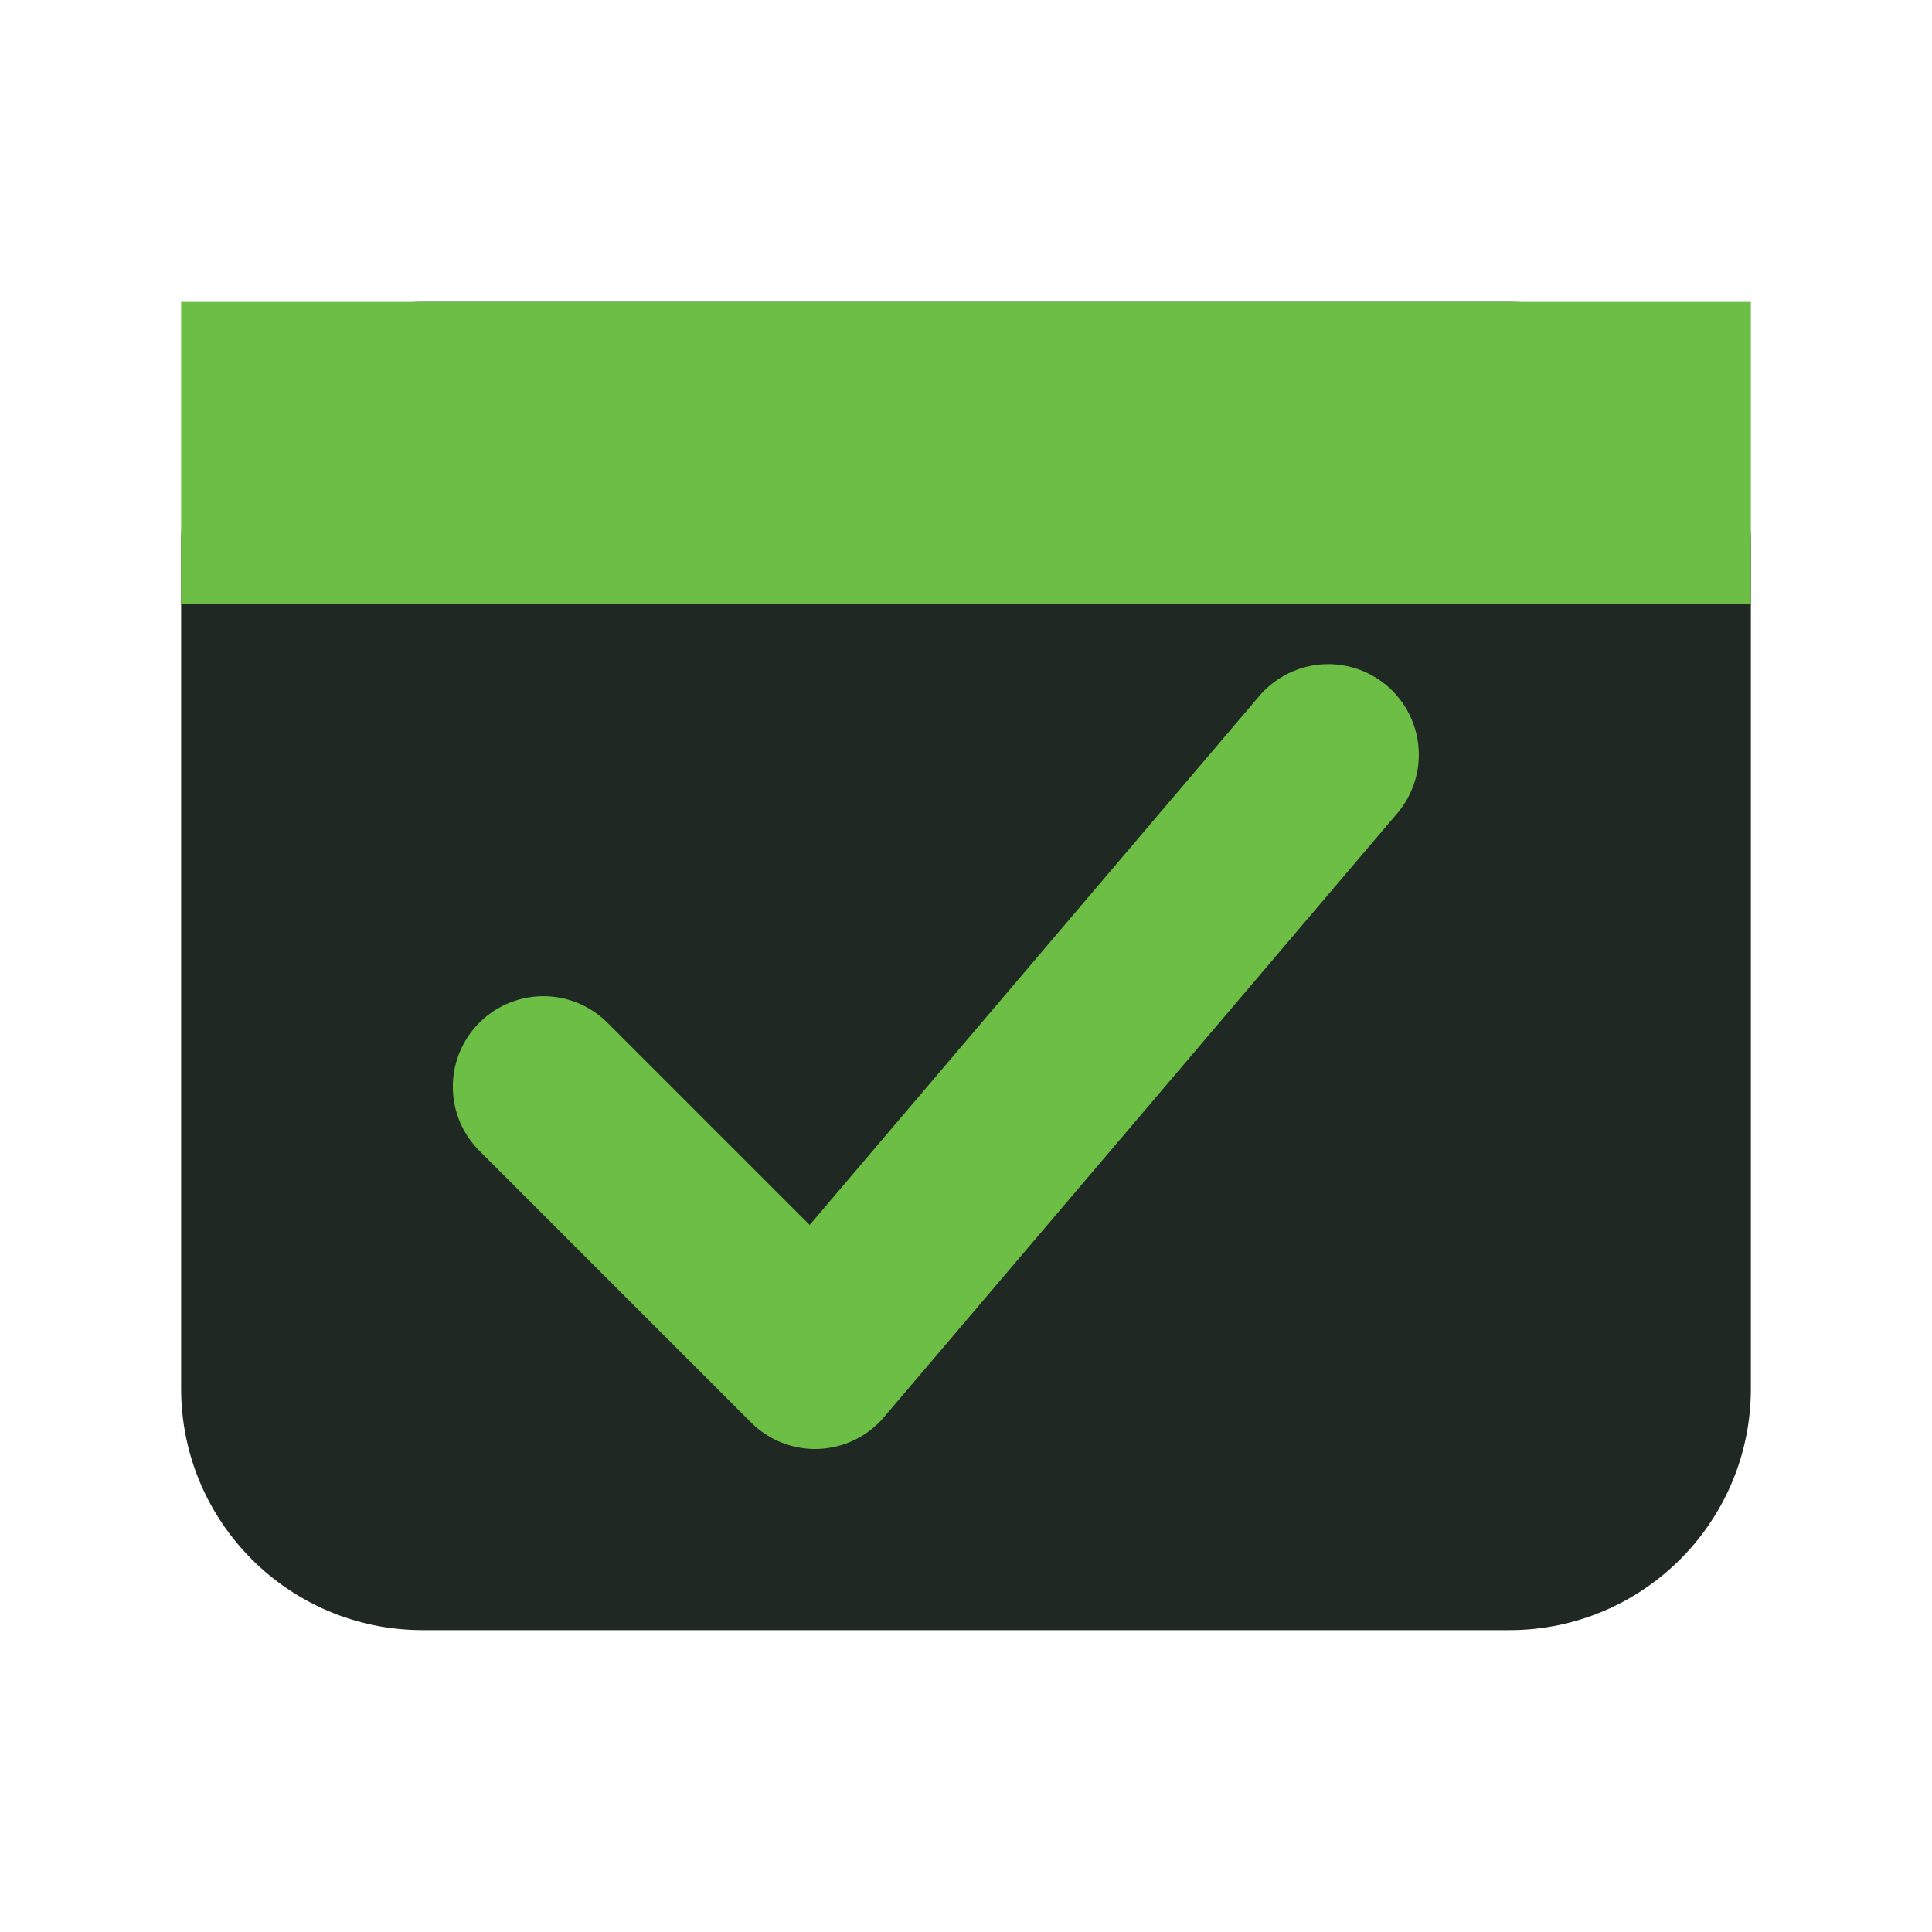
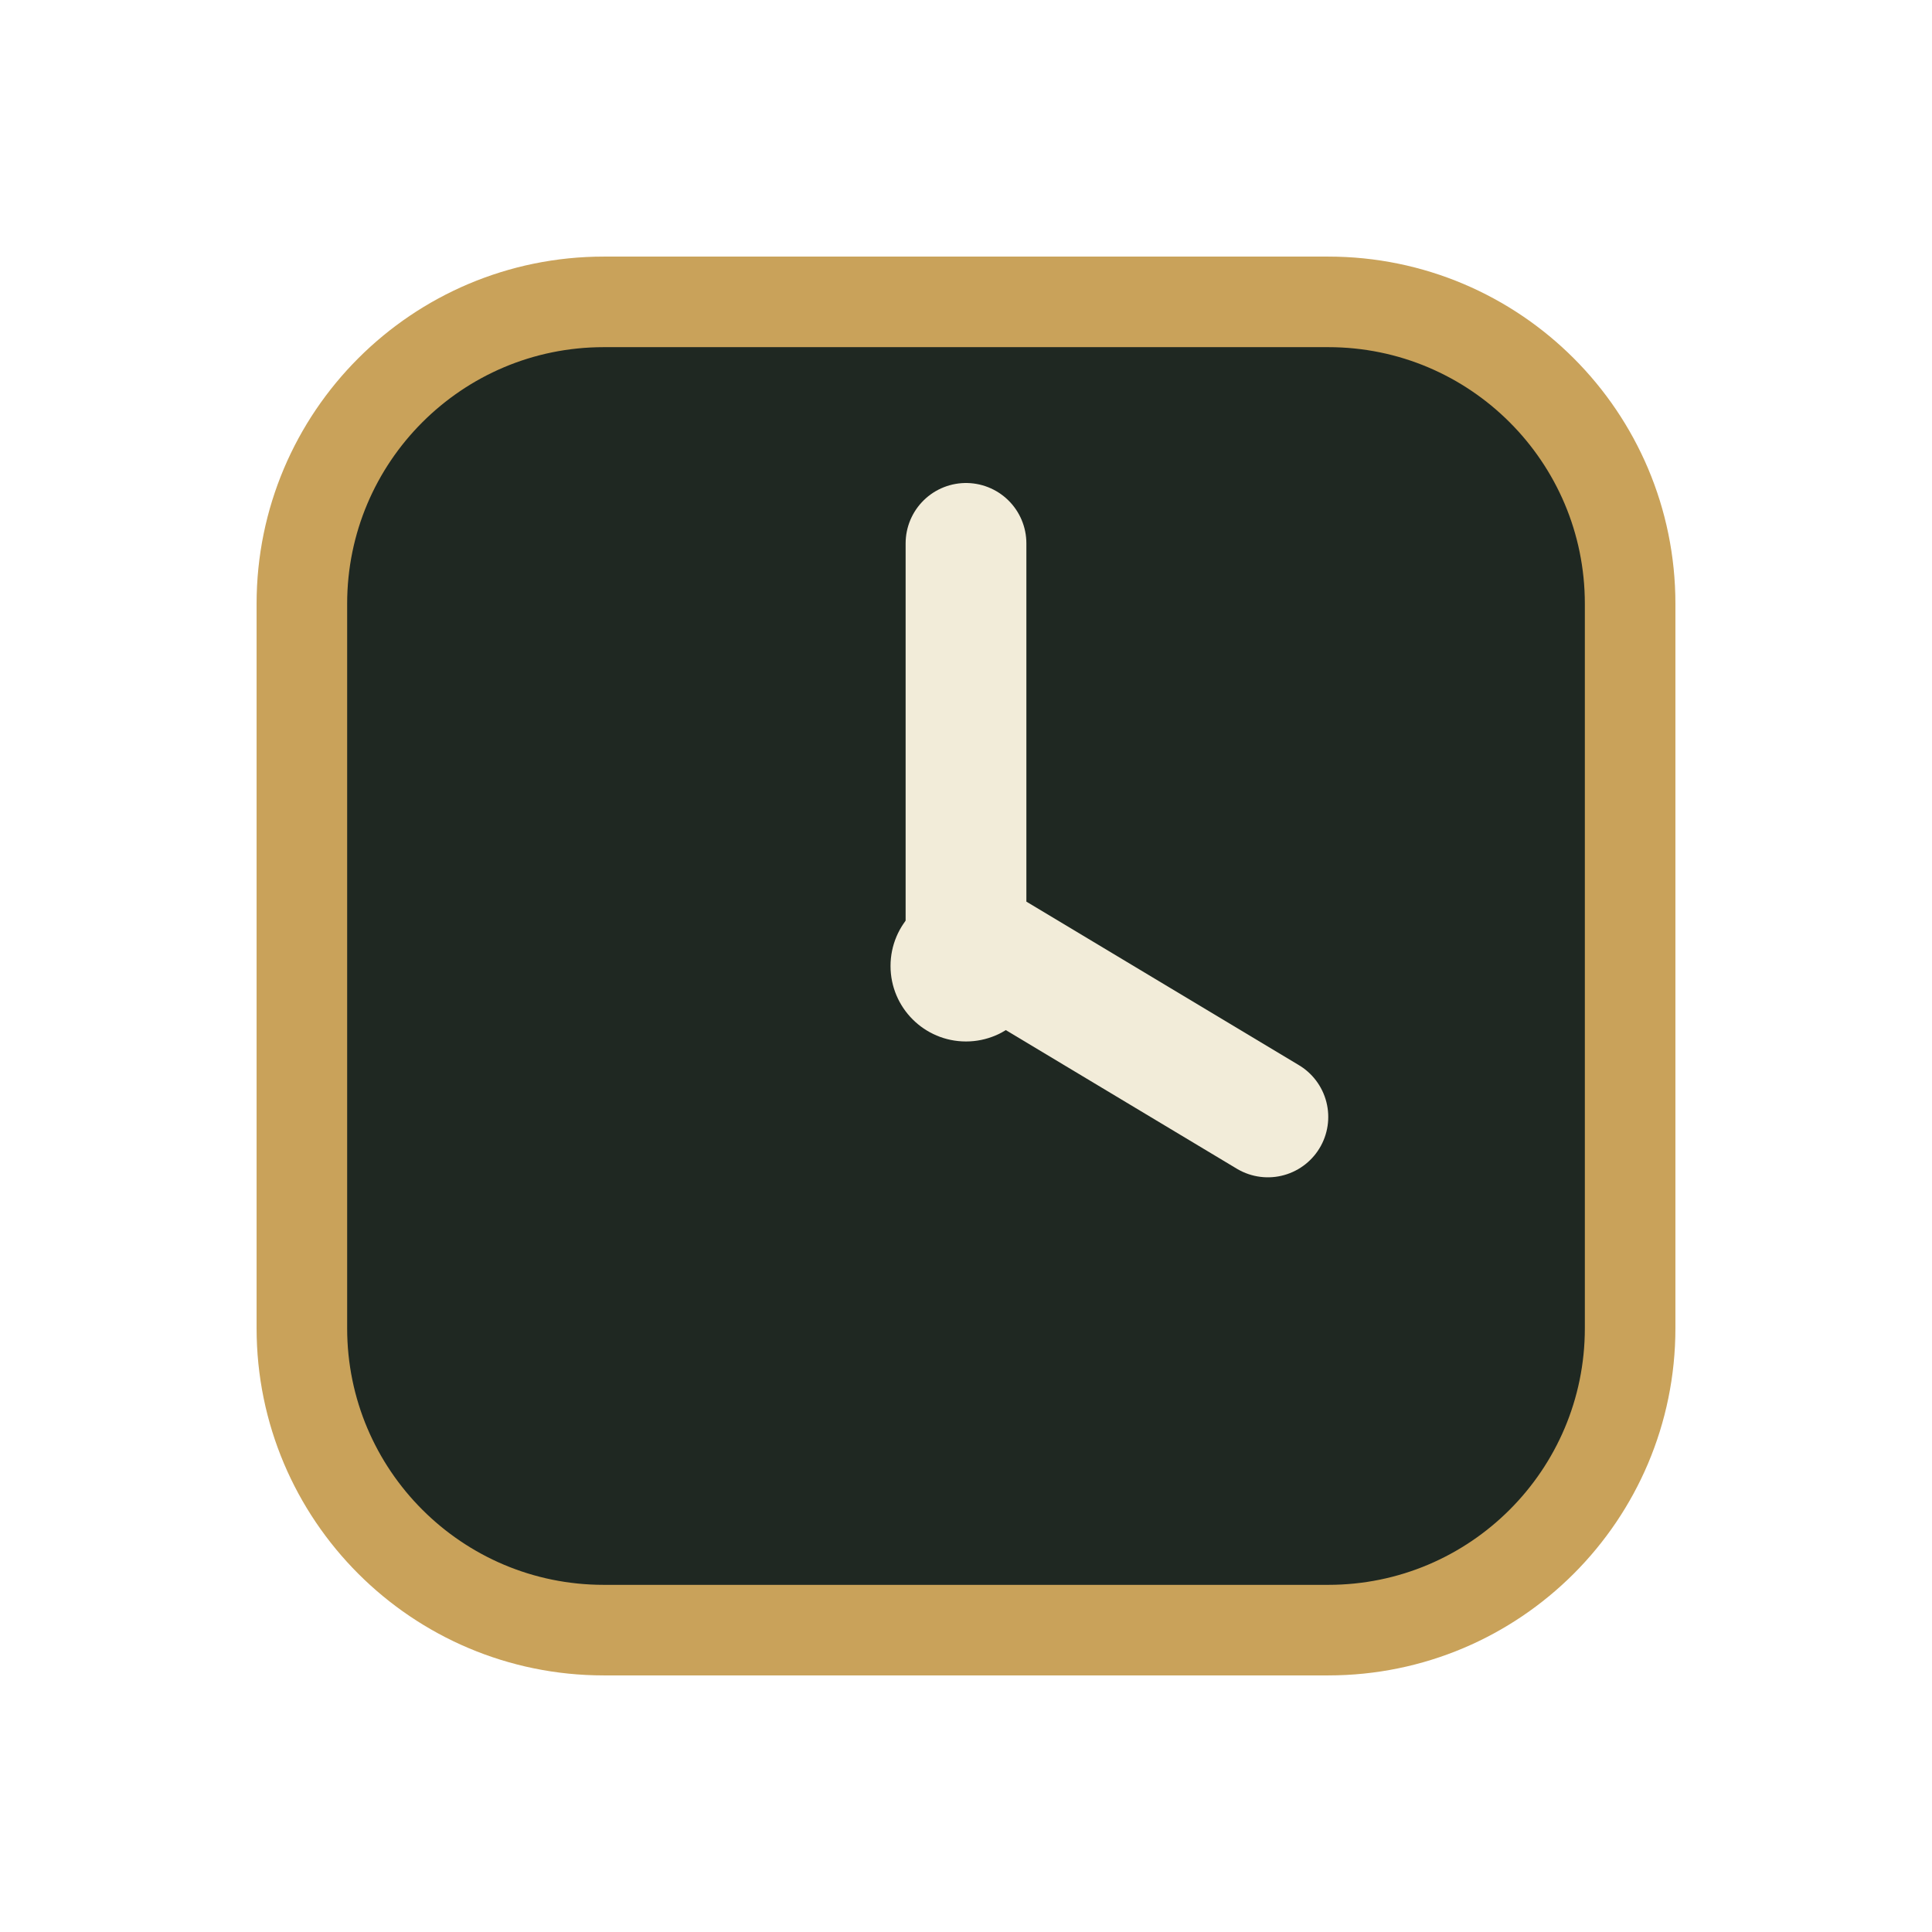
<svg xmlns="http://www.w3.org/2000/svg" viewBox="0 0 64 64">
-   <rect x="6" y="10" width="52" height="44" rx="8" ry="8" fill="#1F2822" />
-   <rect x="6" y="10" width="52" height="10" fill="#6CBE45" />
-   <path d="M18 36l9 9 17-20" fill="none" stroke="#6CBE45" stroke-width="6" stroke-linecap="round" stroke-linejoin="round" />
+   <rect x="10" y="10" width="44" height="44" rx="10" fill="#1F2822" stroke="#C9A25A" stroke-width="3" />
+   <path d="M32 18 v13 l10 6" fill="none" stroke="#F2ECD9" stroke-width="4" stroke-linecap="round" stroke-linejoin="round" />
+   <circle cx="32" cy="32" r="2.5" fill="#F2ECD9" />
</svg>
